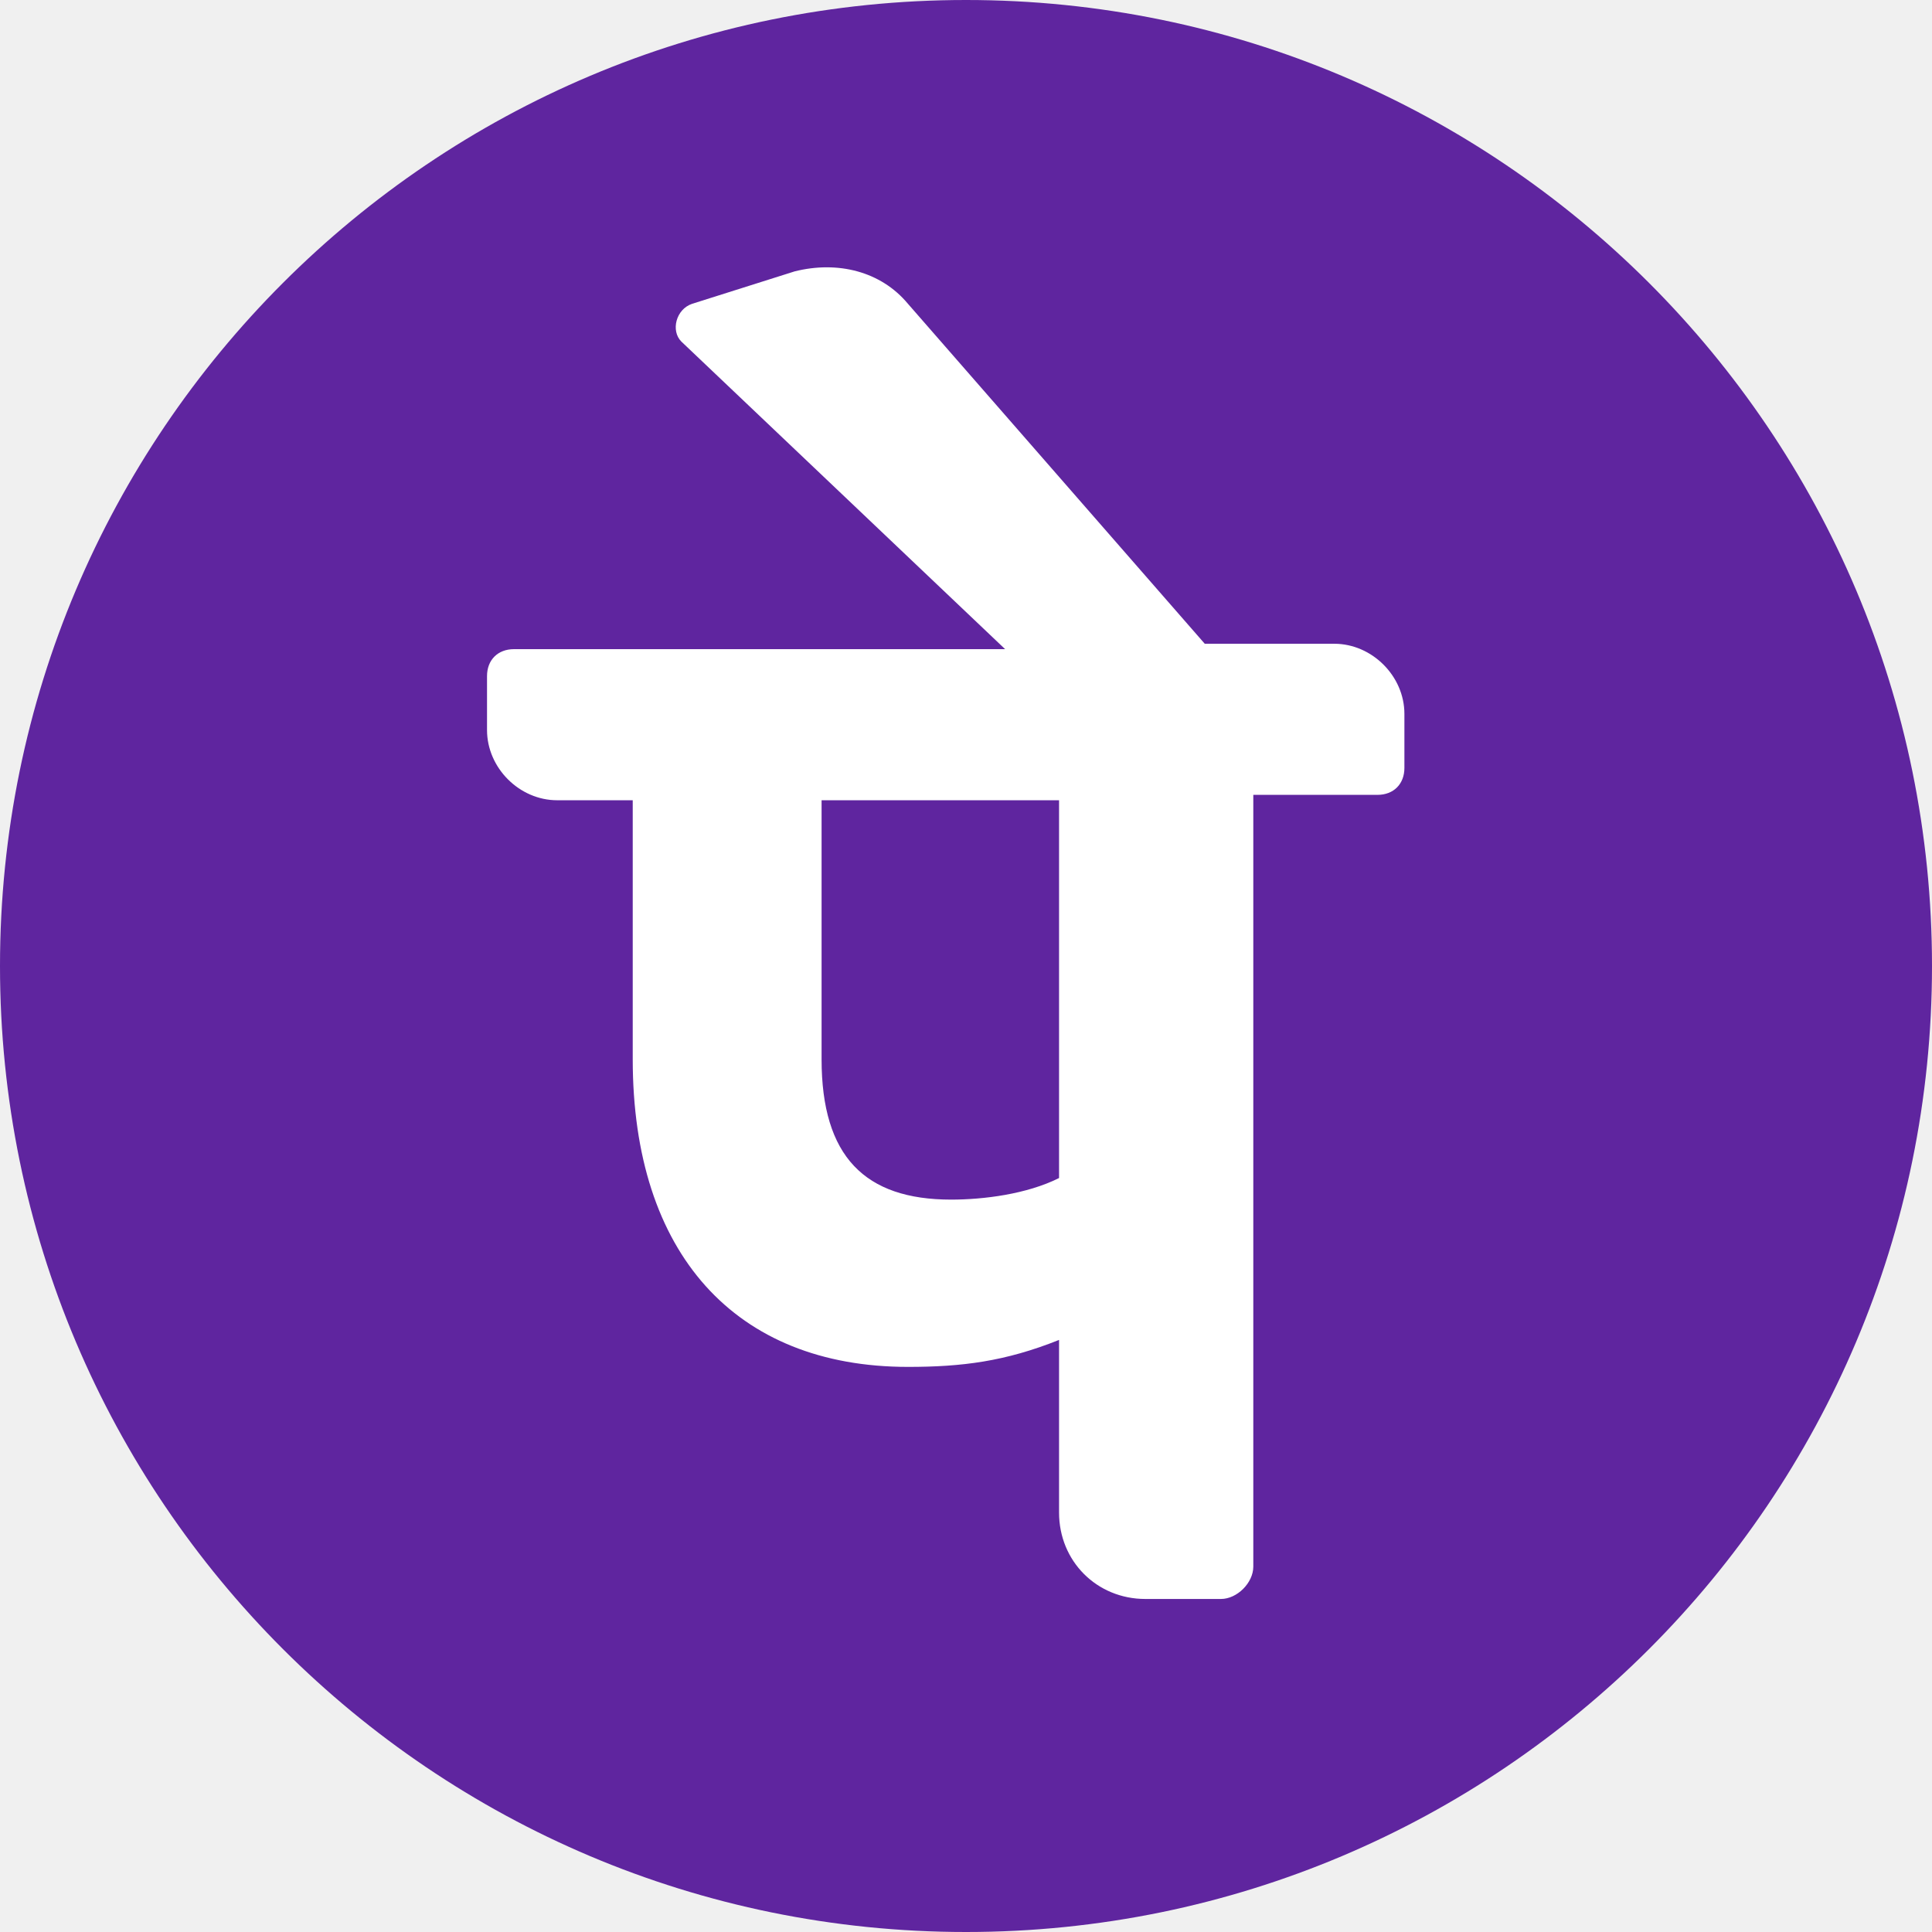
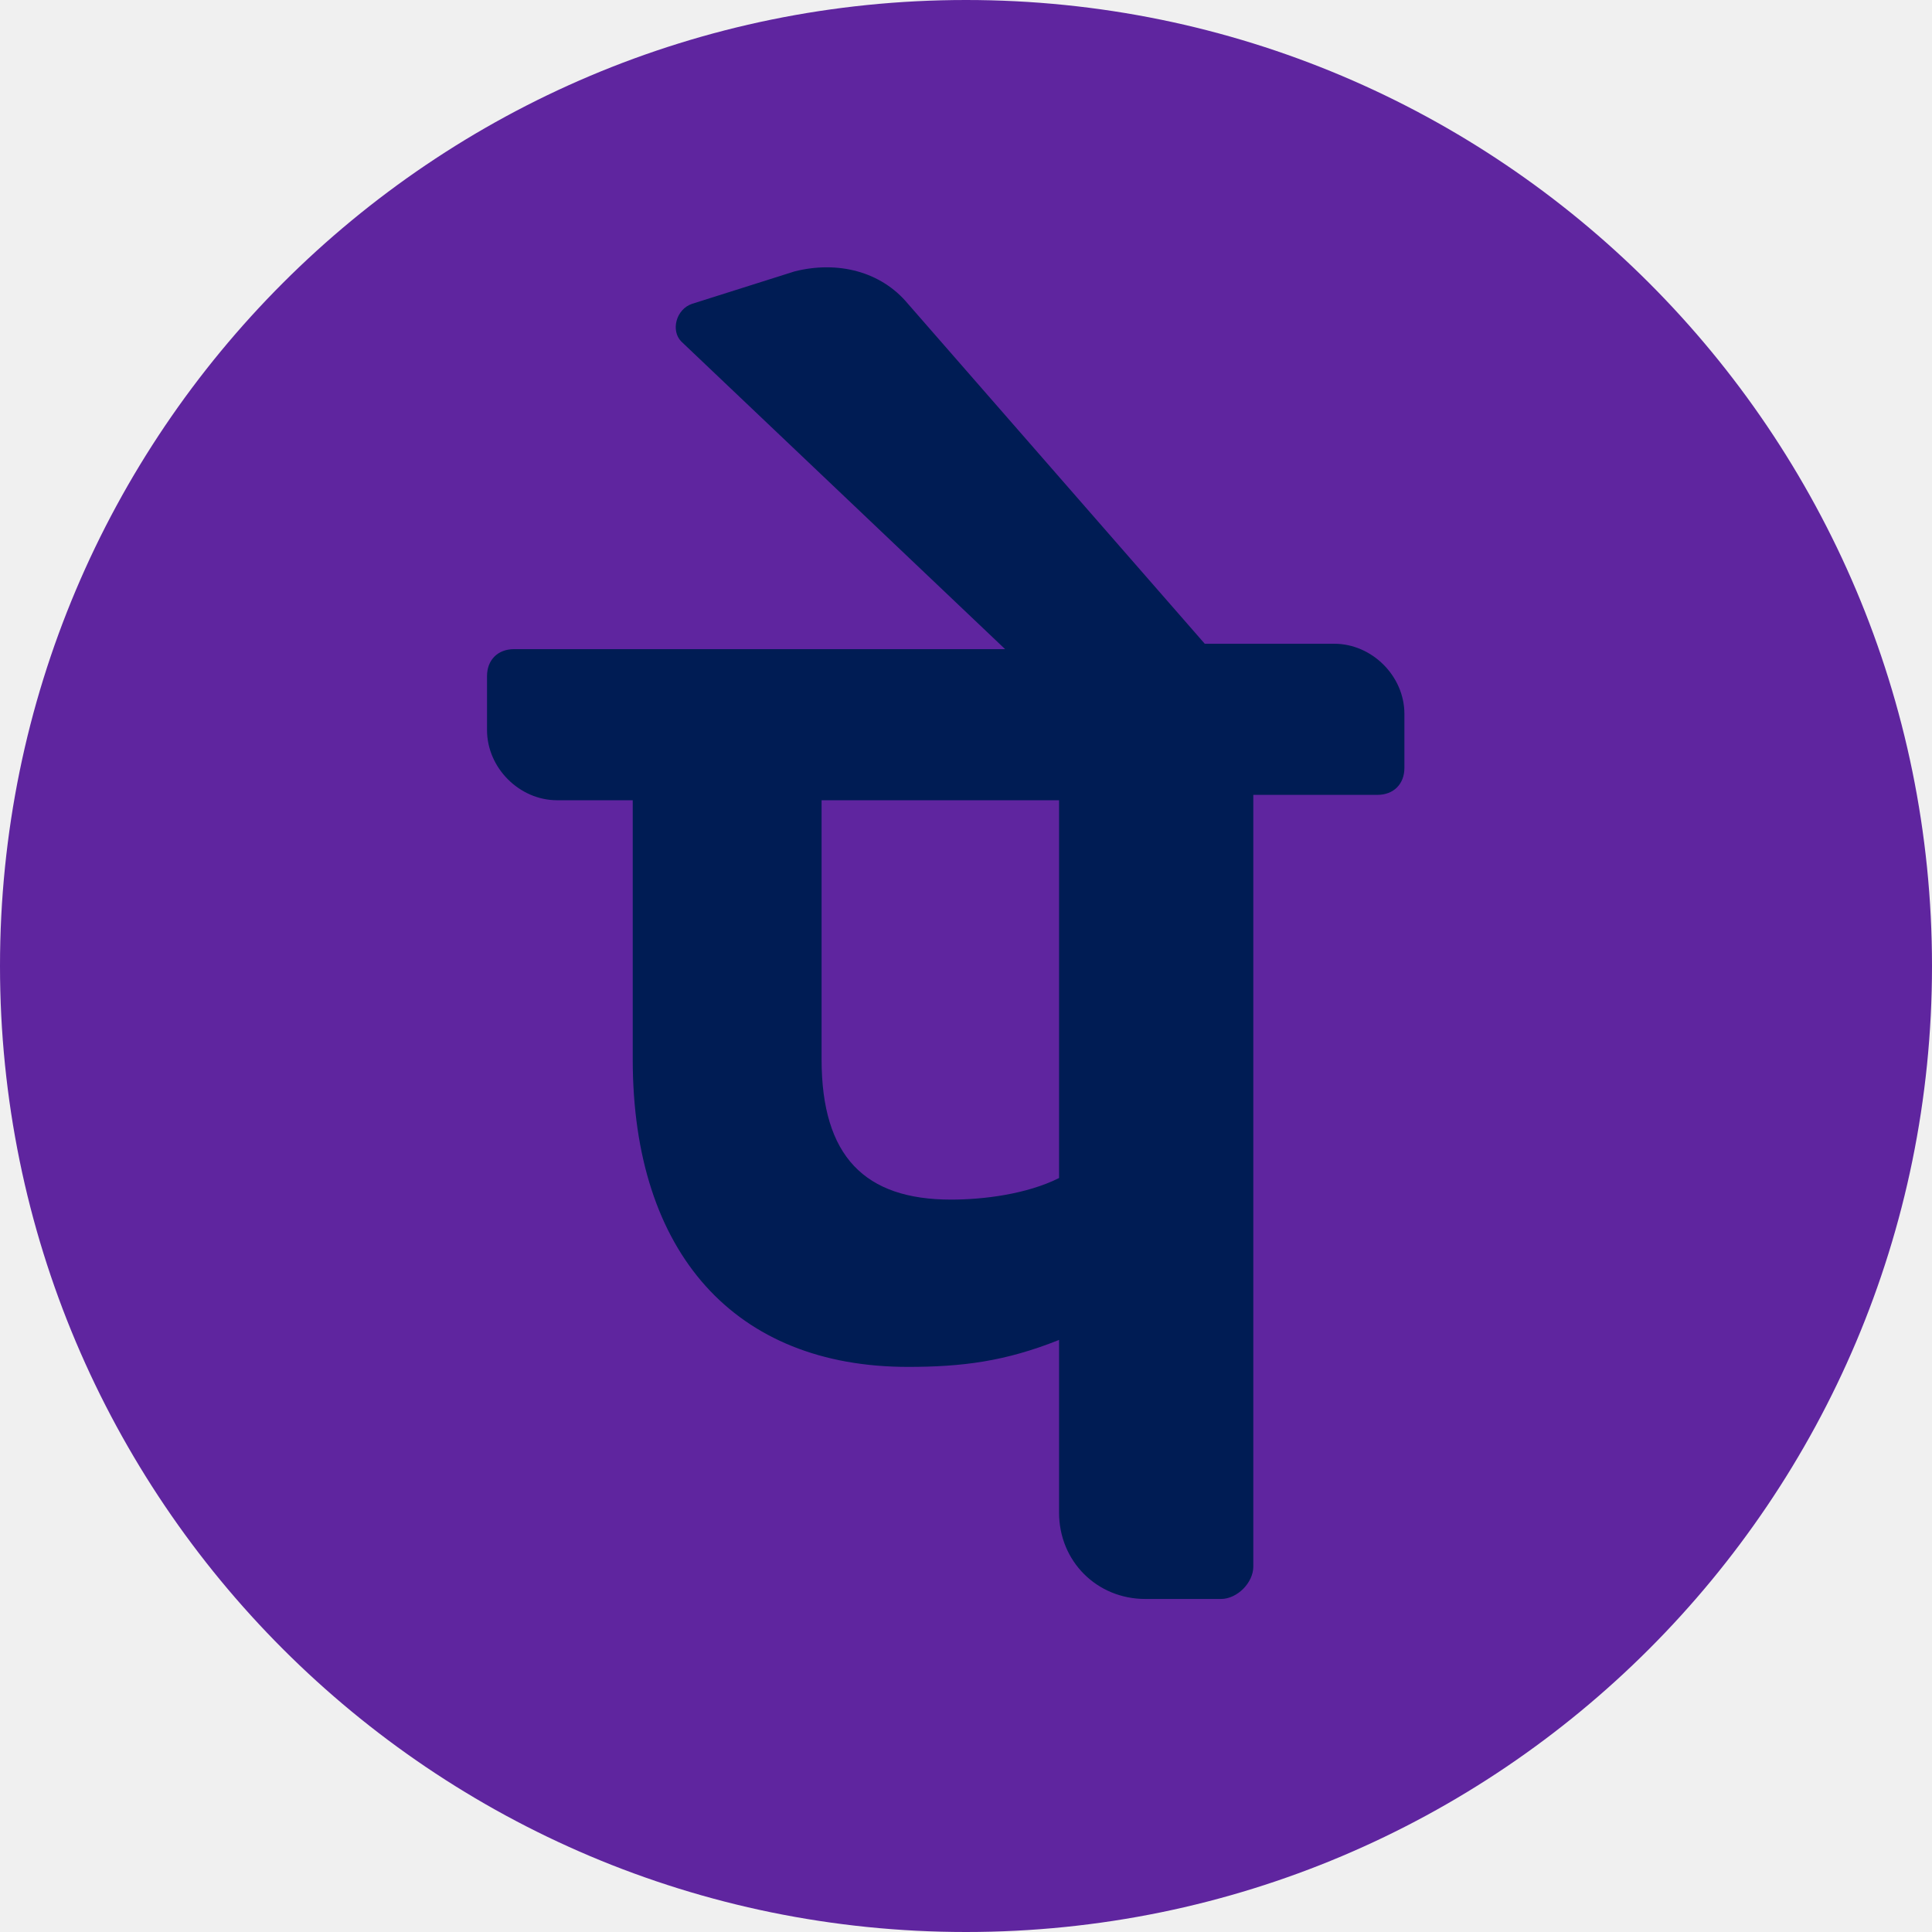
<svg xmlns="http://www.w3.org/2000/svg" width="24px" height="24px" viewBox="0 0 24 24" version="1.1">
  <g id="Page-1" stroke="none" stroke-width="1" fill="none" fill-rule="evenodd">
    <g id="onion-pay-icons" transform="translate(0, -50)" fill-rule="nonzero">
      <g id="icon-phonepe" transform="translate(0, 50)">
        <circle id="Oval" fill="#5F259F" cx="12" cy="12" r="12" />
-         <path d="M17.446,8.868 C17.446,8.399 17.044,7.997 16.575,7.997 L14.966,7.997 L11.279,3.774 C10.944,3.371 10.408,3.237 9.872,3.371 L8.598,3.774 C8.397,3.841 8.33,4.109 8.464,4.243 L12.486,8.064 L6.385,8.064 C6.184,8.064 6.05,8.198 6.05,8.399 L6.05,9.069 C6.05,9.539 6.452,9.941 6.921,9.941 L7.86,9.941 L7.86,13.159 C7.86,15.572 9.133,16.98 11.279,16.98 C11.949,16.98 12.486,16.913 13.156,16.645 L13.156,18.79 C13.156,19.394 13.625,19.863 14.228,19.863 L15.167,19.863 C15.368,19.863 15.569,19.662 15.569,19.461 L15.569,9.874 L17.111,9.874 C17.312,9.874 17.446,9.74 17.446,9.539 L17.446,8.868 Z M13.156,14.634 C12.754,14.835 12.217,14.902 11.815,14.902 C10.743,14.902 10.206,14.366 10.206,13.159 L10.206,9.941 L13.156,9.941 L13.156,14.634 Z" id="Shape" fill="#FFFFFF" />
+         <path d="M17.446,8.868 C17.446,8.399 17.044,7.997 16.575,7.997 L14.966,7.997 L11.279,3.774 C10.944,3.371 10.408,3.237 9.872,3.371 L8.598,3.774 C8.397,3.841 8.33,4.109 8.464,4.243 L12.486,8.064 L6.385,8.064 C6.184,8.064 6.05,8.198 6.05,8.399 L6.05,9.069 C6.05,9.539 6.452,9.941 6.921,9.941 L7.86,9.941 L7.86,13.159 C7.86,15.572 9.133,16.98 11.279,16.98 C11.949,16.98 12.486,16.913 13.156,16.645 L13.156,18.79 C13.156,19.394 13.625,19.863 14.228,19.863 L15.167,19.863 C15.368,19.863 15.569,19.662 15.569,19.461 L15.569,9.874 L17.111,9.874 C17.312,9.874 17.446,9.74 17.446,9.539 L17.446,8.868 Z M13.156,14.634 C12.754,14.835 12.217,14.902 11.815,14.902 C10.743,14.902 10.206,14.366 10.206,13.159 L10.206,9.941 L13.156,9.941 L13.156,14.634 Z" id="Shape" fill="#001C54" />
      </g>
    </g>
  </g>
</svg>
